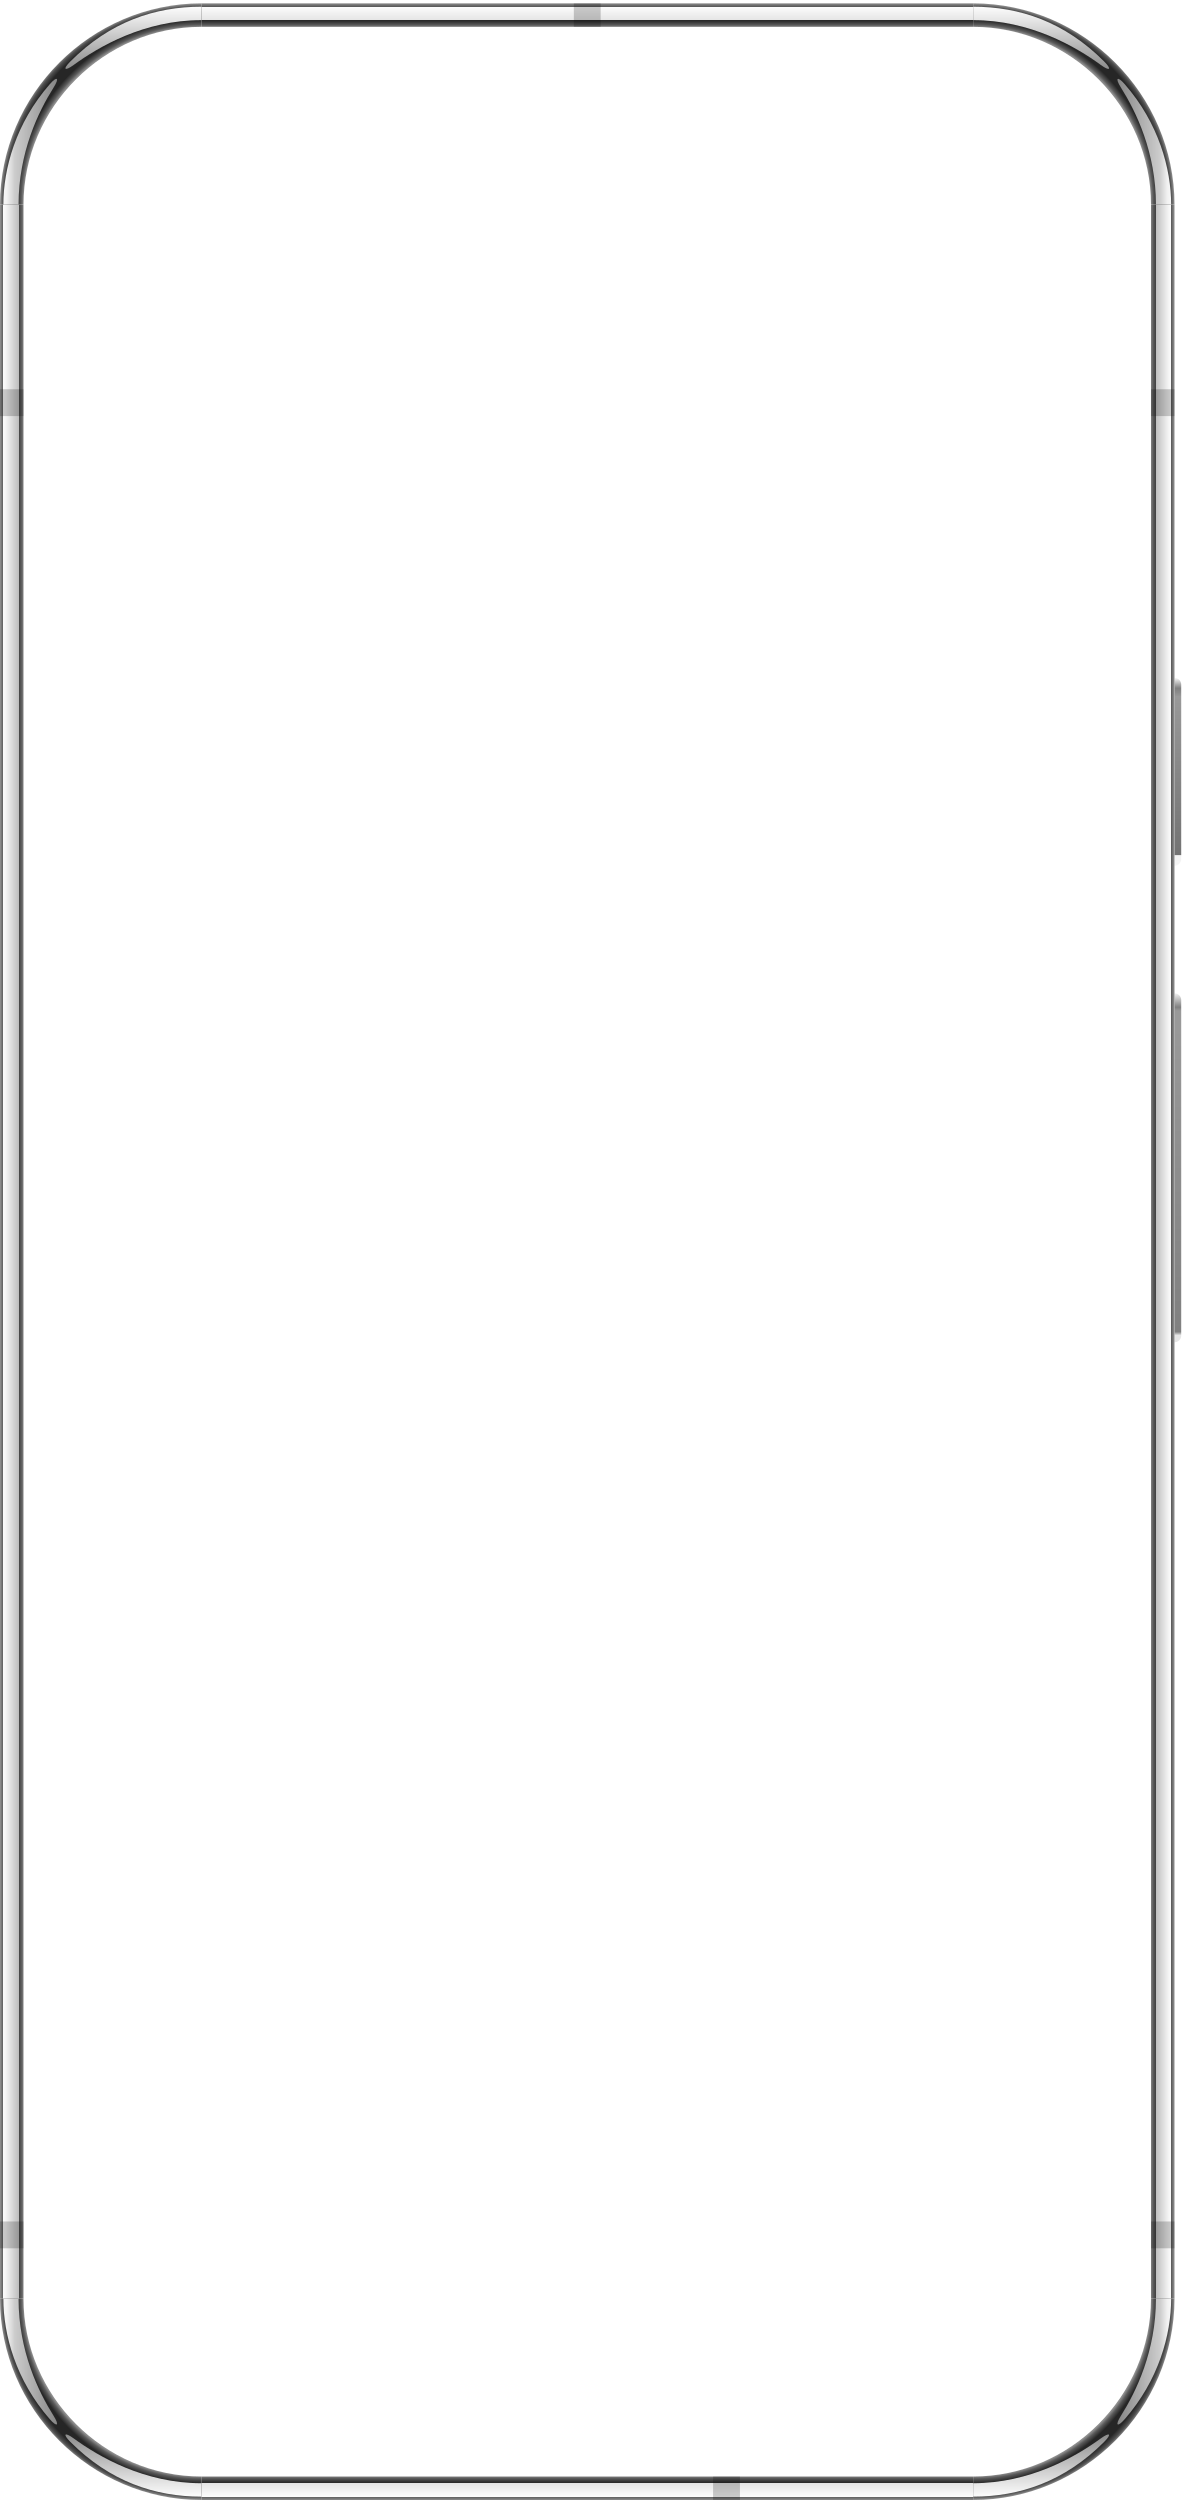
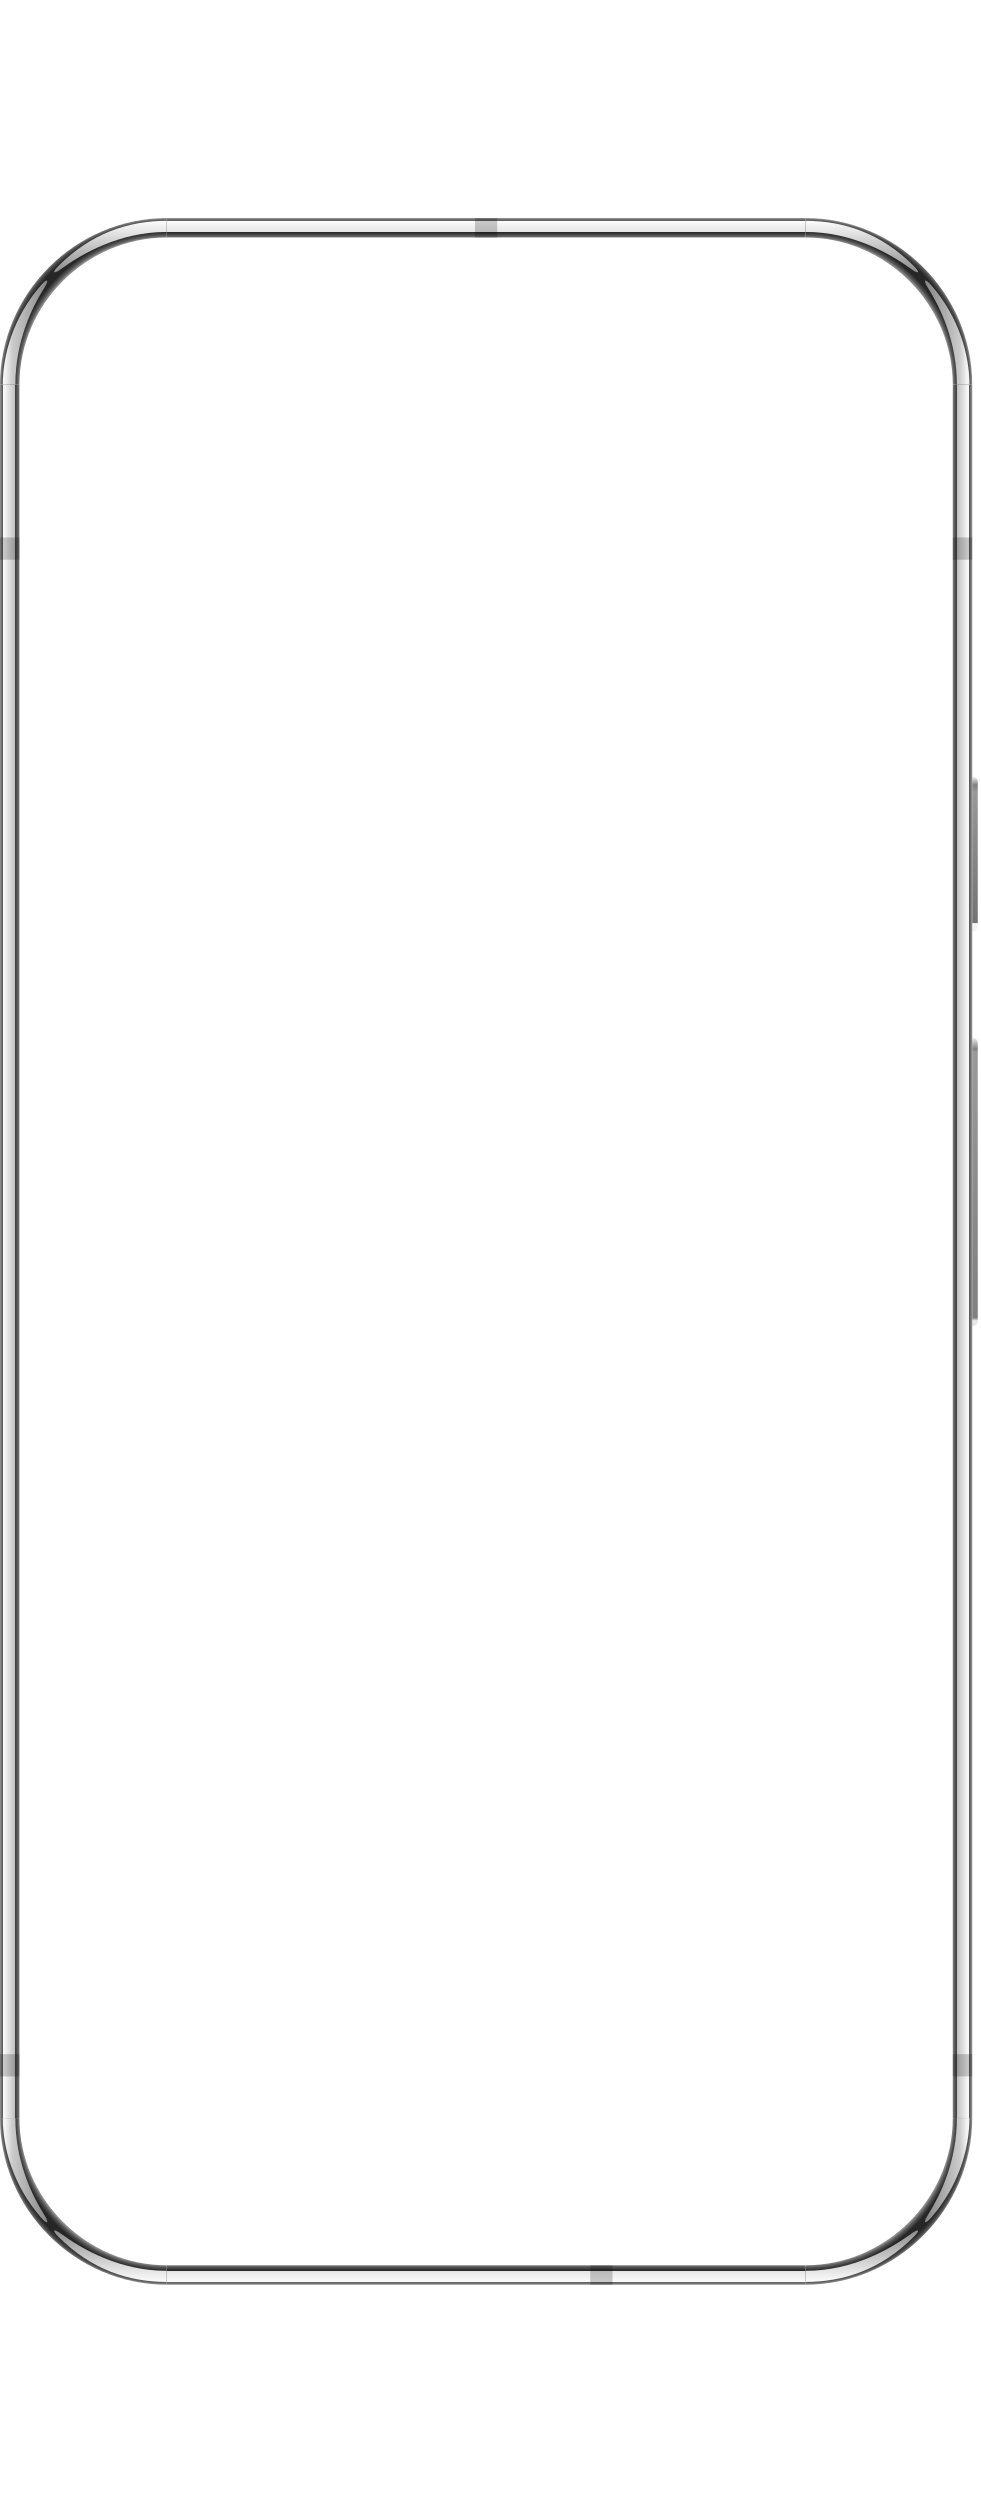
- <svg xmlns="http://www.w3.org/2000/svg" width="353" height="745" viewBox="0 0 353 745" fill="none">
+ <svg xmlns="http://www.w3.org/2000/svg" width="353" height="900" viewBox="0 0 353 745" fill="none">
  <path d="M2.723 67.706C2.723 32.36 31.376 3.706 66.723 3.706H282.723C318.069 3.706 346.723 32.36 346.723 67.706V679.706C346.723 715.052 318.069 743.706 282.723 743.706H66.723C31.376 743.706 2.723 715.052 2.723 679.706V67.706Z" fill="none" />
  <path d="M350 202C351.105 202 352 202.895 352 204V256C352 257.105 351.105 258 350 258V202Z" fill="url(#paint0_linear_2202_140)" />
  <path d="M350 296C351.105 296 352 296.895 352 298V398C352 399.105 351.105 400 350 400V296Z" fill="url(#paint1_linear_2202_140)" />
  <rect x="60" y="1" width="230" height="7" fill="url(#paint2_linear_2202_140)" />
  <rect x="60" y="738" width="230" height="7" fill="url(#paint3_linear_2202_140)" />
  <rect y="685" width="624" height="7" transform="rotate(-90 0 685)" fill="url(#paint4_linear_2202_140)" />
  <rect x="350" y="61" width="624" height="7" transform="rotate(90 350 61)" fill="url(#paint5_linear_2202_140)" />
  <path fill-rule="evenodd" clip-rule="evenodd" d="M60 738C31.005 738 7 713.995 7 685H0C0 717.861 27.139 745 60 745V738Z" fill="url(#paint6_radial_2202_140)" />
  <path d="M20.957 727.678C32.748 739.525 46.219 744 60 744V740C43.019 740 29.45 732.108 21.94 726.633C19.241 724.666 18.601 725.311 20.957 727.678Z" fill="url(#paint7_linear_2202_140)" />
  <path d="M14.823 720.893C4.708 709.334 1 695.669 1 685L5.527 685C5.527 700.554 11.458 712.762 15.976 719.92C17.799 722.809 17.073 723.465 14.823 720.893Z" fill="url(#paint8_linear_2202_140)" />
  <path fill-rule="evenodd" clip-rule="evenodd" d="M290 738C318.995 738 343 713.995 343 685H350C350 717.861 322.861 745 290 745V738Z" fill="url(#paint9_radial_2202_140)" />
  <path d="M329.043 727.678C317.252 739.525 303.781 744 290 744V740C306.981 740 320.55 732.108 328.06 726.633C330.759 724.666 331.399 725.311 329.043 727.678Z" fill="url(#paint10_linear_2202_140)" />
  <path d="M335.177 720.893C345.292 709.334 349 695.669 349 685L344.473 685C344.473 700.554 338.542 712.762 334.024 719.92C332.201 722.809 332.927 723.465 335.177 720.893Z" fill="url(#paint11_linear_2202_140)" />
  <path fill-rule="evenodd" clip-rule="evenodd" d="M60 8C31.005 8 7 32.005 7 61H0C0 28.139 27.139 1 60 1V8Z" fill="url(#paint12_radial_2202_140)" />
  <path d="M20.957 18.322C32.748 6.475 46.219 2 60 2V6C43.019 6 29.45 13.892 21.94 19.367C19.241 21.334 18.601 20.689 20.957 18.322Z" fill="url(#paint13_linear_2202_140)" />
  <path d="M14.823 25.107C4.708 36.666 1 50.331 1 61L5.527 61C5.527 45.446 11.458 33.238 15.976 26.08C17.799 23.191 17.073 22.535 14.823 25.107Z" fill="url(#paint14_linear_2202_140)" />
  <path fill-rule="evenodd" clip-rule="evenodd" d="M290 8C318.995 8 343 32.005 343 61H350C350 28.139 322.861 1 290 1V8Z" fill="url(#paint15_radial_2202_140)" />
  <path d="M329.043 18.322C317.252 6.475 303.781 2 290 2V6C306.981 6 320.55 13.892 328.06 19.367C330.759 21.334 331.399 20.689 329.043 18.322Z" fill="url(#paint16_linear_2202_140)" />
  <path d="M335.177 25.107C345.292 36.666 349 50.331 349 61L344.473 61C344.473 45.446 338.542 33.238 334.024 26.08C332.201 23.191 332.927 22.535 335.177 25.107Z" fill="url(#paint17_linear_2202_140)" />
  <rect y="116" width="7" height="8" fill="black" fill-opacity="0.2" />
  <rect width="7" height="8" transform="matrix(1 0 0 -1 0 670)" fill="black" fill-opacity="0.2" />
  <rect x="343" y="116" width="7" height="8" fill="black" fill-opacity="0.2" />
  <rect width="7" height="8" transform="matrix(1 0 0 -1 343 670)" fill="black" fill-opacity="0.2" />
  <rect x="171" y="8" width="7" height="8" transform="rotate(-90 171 8)" fill="black" fill-opacity="0.2" />
  <rect width="7" height="8" transform="matrix(-4.37114e-08 1 1 4.37114e-08 212.5 738)" fill="black" fill-opacity="0.2" />
  <defs>
    <linearGradient id="paint0_linear_2202_140" x1="351" y1="202" x2="351" y2="258" gradientUnits="userSpaceOnUse">
      <stop stop-color="#F7F7F7" />
      <stop offset="0.055" stop-color="#808080" />
      <stop offset="0.079" stop-color="#8C8C8C" />
      <stop offset="0.1" stop-color="#999999" />
      <stop offset="0.94" stop-color="#737373" />
      <stop offset="0.946" stop-color="#F2F2F2" />
      <stop offset="1" stop-color="#F5F5F5" />
    </linearGradient>
    <linearGradient id="paint1_linear_2202_140" x1="351" y1="296" x2="351" y2="400" gradientUnits="userSpaceOnUse">
      <stop stop-color="#F1F1F1" />
      <stop offset="0.04" stop-color="#808080" />
      <stop offset="0.05" stop-color="#999999" />
      <stop offset="0.1" stop-color="#999999" />
      <stop offset="0.97" stop-color="#808080" />
      <stop offset="0.98" stop-color="#E6E6E6" />
      <stop offset="1" stop-color="#E6E6E6" />
    </linearGradient>
    <linearGradient id="paint2_linear_2202_140" x1="172.641" y1="8" x2="172.641" y2="1" gradientUnits="userSpaceOnUse">
      <stop stop-color="#808080" />
      <stop offset="0.08" stop-color="#5A5A5A" />
      <stop offset="0.22" stop-color="#323232" />
      <stop offset="0.286" stop-color="#262626" />
      <stop offset="0.286" stop-color="#E5E5E5" />
      <stop offset="0.857" stop-color="#FCFCFC" />
      <stop offset="0.857" stop-color="#595959" />
      <stop offset="1" stop-color="#8C8C8C" />
    </linearGradient>
    <linearGradient id="paint3_linear_2202_140" x1="175" y1="738" x2="175" y2="745" gradientUnits="userSpaceOnUse">
      <stop stop-color="#808080" />
      <stop offset="0.08" stop-color="#5A5A5A" />
      <stop offset="0.22" stop-color="#323232" />
      <stop offset="0.286" stop-color="#262626" />
      <stop offset="0.286" stop-color="#E5E5E5" />
      <stop offset="0.857" stop-color="#FCFCFC" />
      <stop offset="0.857" stop-color="#595959" />
      <stop offset="1" stop-color="#8C8C8C" />
    </linearGradient>
    <linearGradient id="paint4_linear_2202_140" x1="306" y1="692" x2="306" y2="685" gradientUnits="userSpaceOnUse">
      <stop stop-color="#808080" />
      <stop offset="0.1" stop-color="#595959" />
      <stop offset="0.21" stop-color="#404040" />
      <stop offset="0.21" stop-color="#BFBFBF" />
      <stop offset="0.76" stop-color="#F6F6F6" />
      <stop offset="0.858" stop-color="#FAFAFA" />
      <stop offset="0.86" stop-color="#595959" />
      <stop offset="0.98" stop-color="#8C8C8C" />
    </linearGradient>
    <linearGradient id="paint5_linear_2202_140" x1="656" y1="68" x2="656" y2="61" gradientUnits="userSpaceOnUse">
      <stop stop-color="#808080" />
      <stop offset="0.1" stop-color="#595959" />
      <stop offset="0.21" stop-color="#404040" />
      <stop offset="0.21" stop-color="#BFBFBF" />
      <stop offset="0.76" stop-color="#F6F6F6" />
      <stop offset="0.858" stop-color="#FAFAFA" />
      <stop offset="0.86" stop-color="#595959" />
      <stop offset="0.98" stop-color="#8C8C8C" />
    </linearGradient>
    <radialGradient id="paint6_radial_2202_140" cx="0" cy="0" r="1" gradientTransform="matrix(-44 41.5001 41.5001 44.0002 59.5 685.5)" gradientUnits="userSpaceOnUse">
      <stop offset="0.867" stop-color="#8C8C8C" />
      <stop offset="0.88" stop-color="#595959" />
      <stop offset="0.902" stop-color="#262626" />
      <stop offset="0.947" stop-color="#262626" />
      <stop offset="0.967" stop-color="#4D4D4D" />
      <stop offset="0.982" stop-color="#8C8C8C" />
    </radialGradient>
    <linearGradient id="paint7_linear_2202_140" x1="37.294" y1="721.411" x2="37.294" y2="743.905" gradientUnits="userSpaceOnUse">
      <stop stop-color="#737373" />
      <stop offset="0.83" stop-color="#E6E6E6" />
      <stop offset="0.95" stop-color="#F5F5F5" />
      <stop offset="1" stop-color="#FCFCFC" />
    </linearGradient>
    <linearGradient id="paint8_linear_2202_140" x1="20.512" y1="706.027" x2="1.082" y2="706.027" gradientUnits="userSpaceOnUse">
      <stop stop-color="#737373" />
      <stop offset="0.83" stop-color="#CCCCCC" />
      <stop offset="0.95" stop-color="#F2F2F2" />
      <stop offset="1" stop-color="#F7F7F7" />
    </linearGradient>
    <radialGradient id="paint9_radial_2202_140" cx="0" cy="0" r="1" gradientTransform="matrix(44 41.5001 -41.5001 44.0002 290.5 685.5)" gradientUnits="userSpaceOnUse">
      <stop offset="0.867" stop-color="#8C8C8C" />
      <stop offset="0.88" stop-color="#595959" />
      <stop offset="0.902" stop-color="#262626" />
      <stop offset="0.947" stop-color="#262626" />
      <stop offset="0.967" stop-color="#4D4D4D" />
      <stop offset="0.982" stop-color="#8C8C8C" />
    </radialGradient>
    <linearGradient id="paint10_linear_2202_140" x1="312.706" y1="721.411" x2="312.706" y2="743.905" gradientUnits="userSpaceOnUse">
      <stop stop-color="#737373" />
      <stop offset="0.83" stop-color="#E6E6E6" />
      <stop offset="0.95" stop-color="#F5F5F5" />
      <stop offset="1" stop-color="#FCFCFC" />
    </linearGradient>
    <linearGradient id="paint11_linear_2202_140" x1="329.488" y1="706.027" x2="348.918" y2="706.027" gradientUnits="userSpaceOnUse">
      <stop stop-color="#737373" />
      <stop offset="0.83" stop-color="#CCCCCC" />
      <stop offset="0.95" stop-color="#F2F2F2" />
      <stop offset="1" stop-color="#F7F7F7" />
    </linearGradient>
    <radialGradient id="paint12_radial_2202_140" cx="0" cy="0" r="1" gradientTransform="matrix(-44 -41.5001 41.5001 -44.0002 59.5 60.5001)" gradientUnits="userSpaceOnUse">
      <stop offset="0.867" stop-color="#8C8C8C" />
      <stop offset="0.88" stop-color="#595959" />
      <stop offset="0.902" stop-color="#262626" />
      <stop offset="0.947" stop-color="#262626" />
      <stop offset="0.967" stop-color="#4D4D4D" />
      <stop offset="0.982" stop-color="#8C8C8C" />
    </radialGradient>
    <linearGradient id="paint13_linear_2202_140" x1="37.294" y1="24.589" x2="37.294" y2="2.095" gradientUnits="userSpaceOnUse">
      <stop stop-color="#737373" />
      <stop offset="0.83" stop-color="#E6E6E6" />
      <stop offset="0.95" stop-color="#F5F5F5" />
      <stop offset="1" stop-color="#FCFCFC" />
    </linearGradient>
    <linearGradient id="paint14_linear_2202_140" x1="20.512" y1="39.973" x2="1.082" y2="39.974" gradientUnits="userSpaceOnUse">
      <stop stop-color="#737373" />
      <stop offset="0.83" stop-color="#CCCCCC" />
      <stop offset="0.95" stop-color="#F2F2F2" />
      <stop offset="1" stop-color="#F7F7F7" />
    </linearGradient>
    <radialGradient id="paint15_radial_2202_140" cx="0" cy="0" r="1" gradientTransform="matrix(44 -41.5001 -41.5001 -44.0002 290.5 60.5001)" gradientUnits="userSpaceOnUse">
      <stop offset="0.867" stop-color="#8C8C8C" />
      <stop offset="0.88" stop-color="#595959" />
      <stop offset="0.902" stop-color="#262626" />
      <stop offset="0.947" stop-color="#262626" />
      <stop offset="0.967" stop-color="#4D4D4D" />
      <stop offset="0.982" stop-color="#8C8C8C" />
    </radialGradient>
    <linearGradient id="paint16_linear_2202_140" x1="312.706" y1="24.589" x2="312.706" y2="2.095" gradientUnits="userSpaceOnUse">
      <stop stop-color="#737373" />
      <stop offset="0.83" stop-color="#E6E6E6" />
      <stop offset="0.95" stop-color="#F5F5F5" />
      <stop offset="1" stop-color="#FCFCFC" />
    </linearGradient>
    <linearGradient id="paint17_linear_2202_140" x1="329.488" y1="39.973" x2="348.918" y2="39.974" gradientUnits="userSpaceOnUse">
      <stop stop-color="#737373" />
      <stop offset="0.83" stop-color="#CCCCCC" />
      <stop offset="0.95" stop-color="#F2F2F2" />
      <stop offset="1" stop-color="#F7F7F7" />
    </linearGradient>
  </defs>
</svg>
